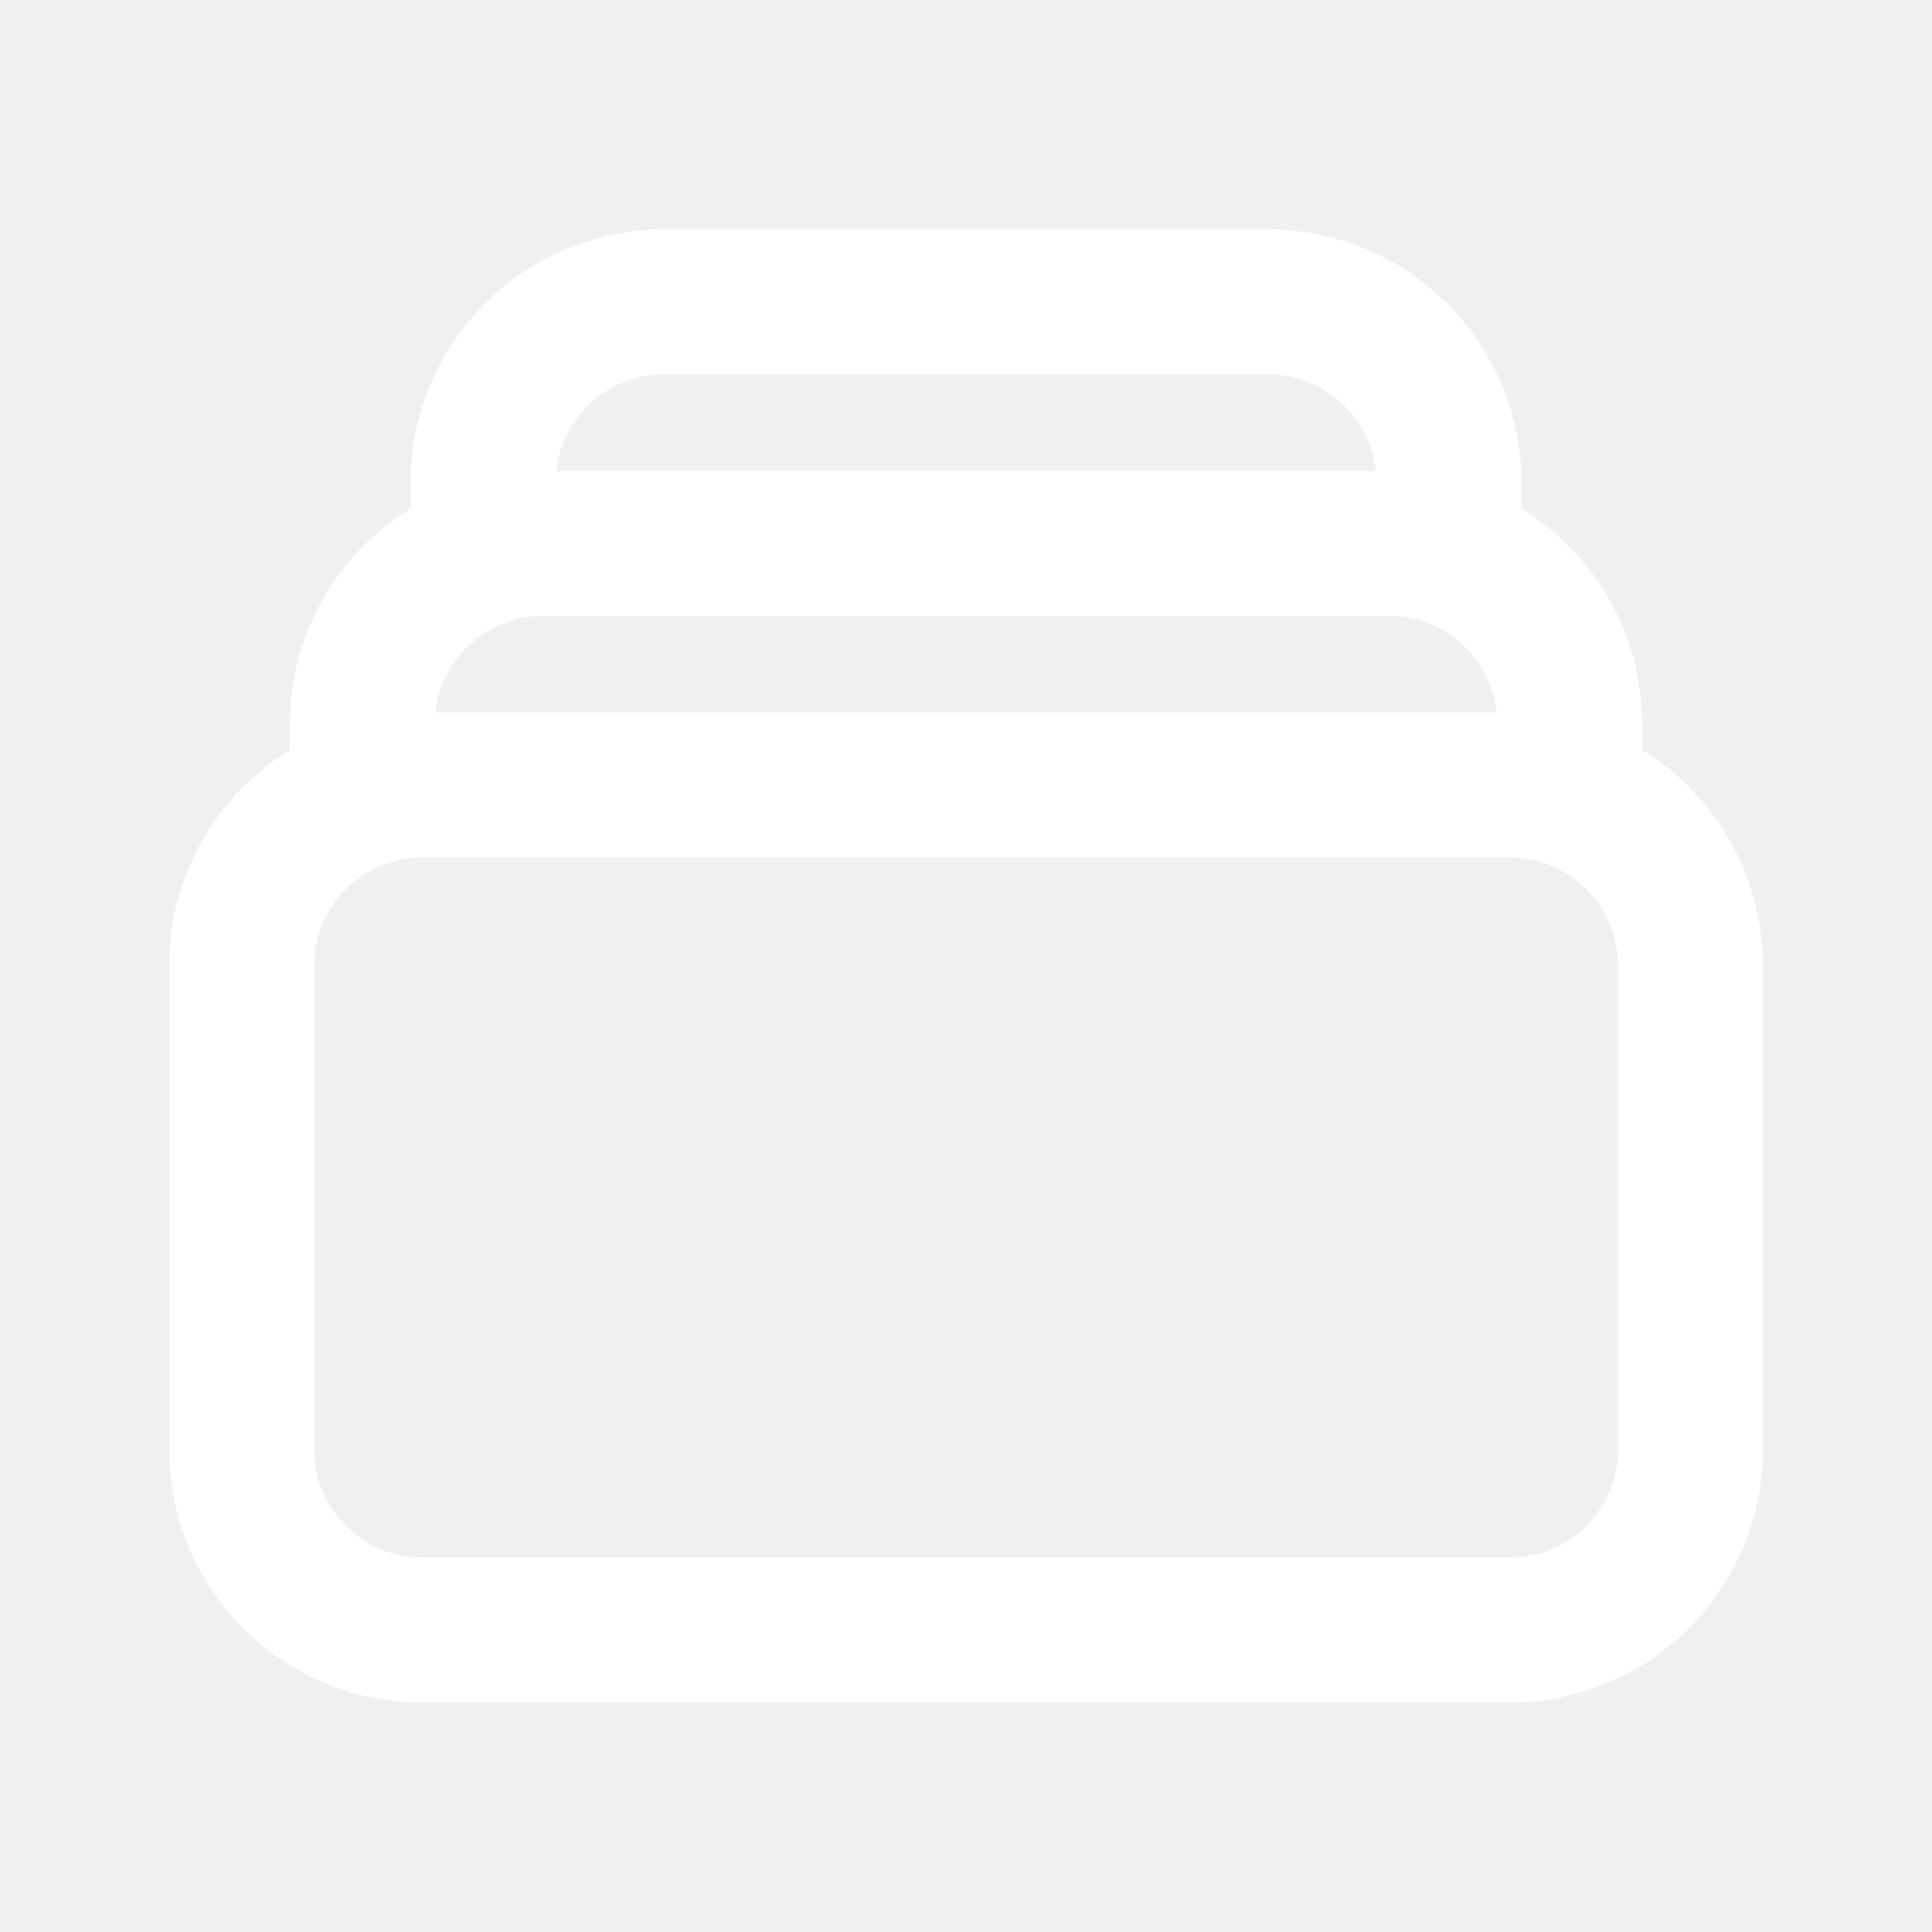
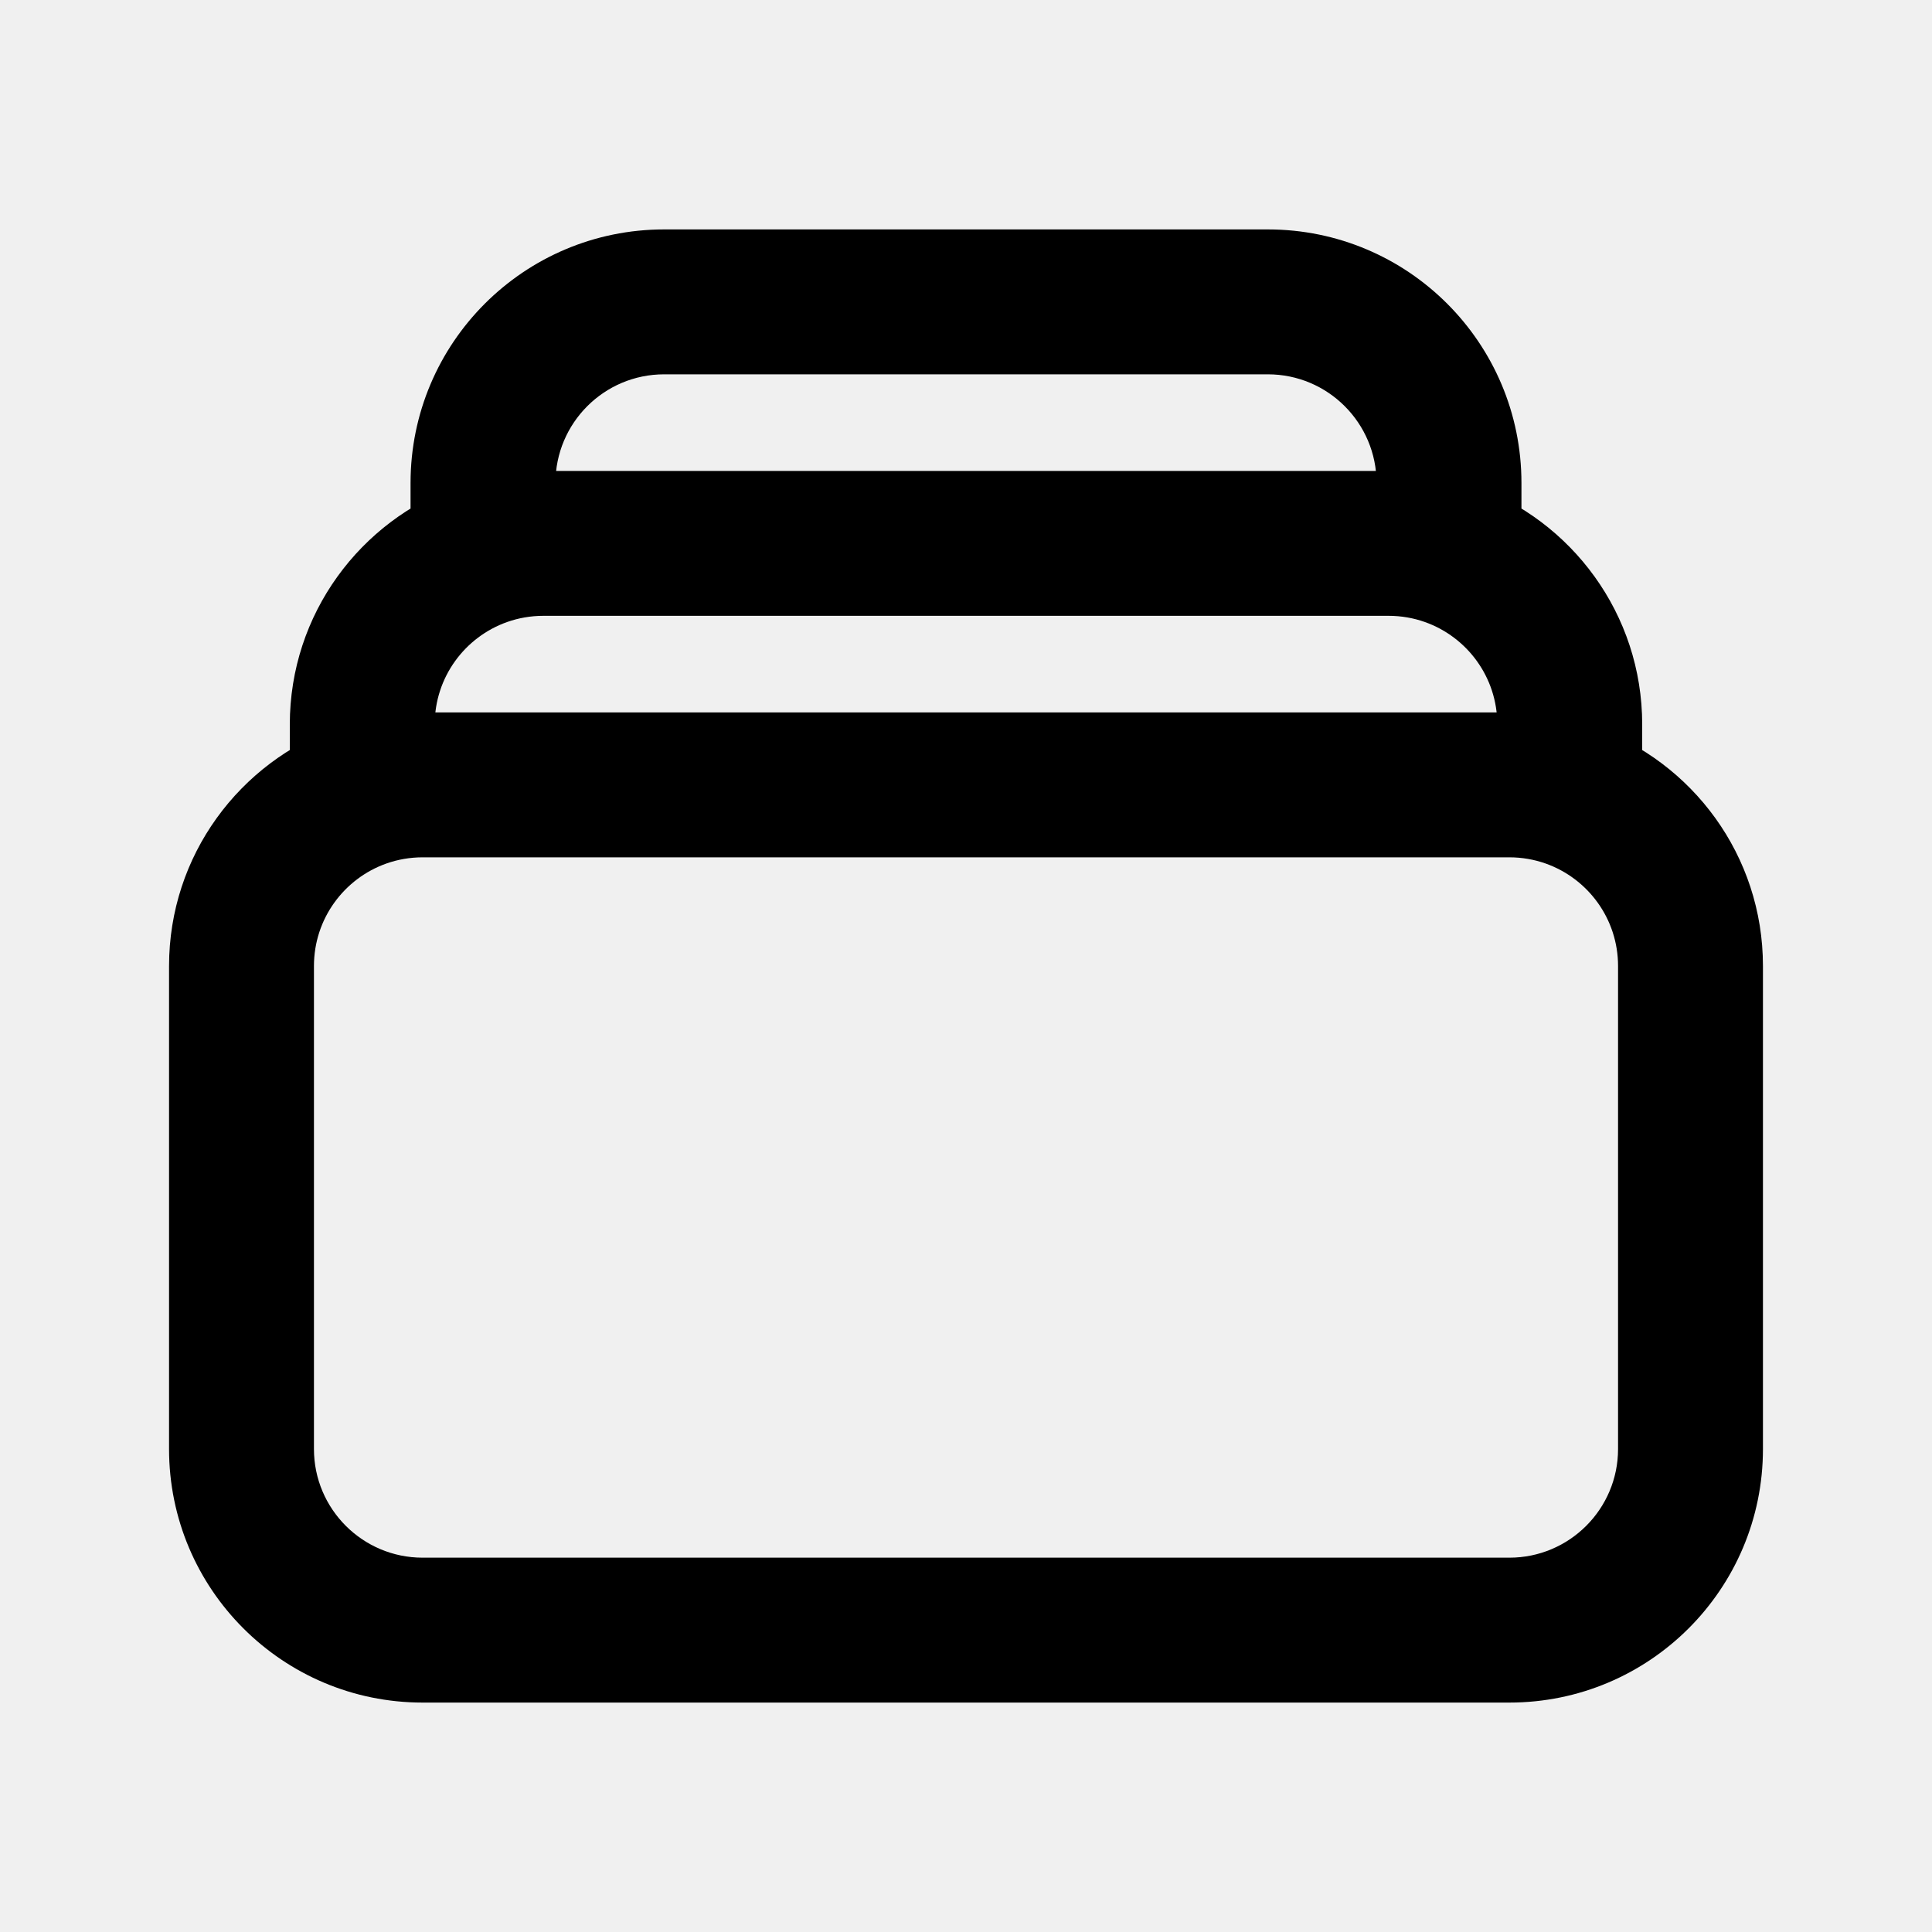
<svg xmlns="http://www.w3.org/2000/svg" width="20" height="20" viewBox="0 0 20 20" fill="none">
-   <path d="M5 5.732L5.25 6.439L5 5.732ZM16.25 8.232L16 8.939L16.25 8.232ZM3.75 8.232L4 8.939L3.75 8.232ZM4.375 8.875H15.625V7.375H4.375V8.875ZM16.75 10V15H18.25V10H16.75ZM15.625 16.125H4.375V17.625H15.625V16.125ZM3.25 15V10H1.75V15H3.25ZM4.375 16.125C3.754 16.125 3.25 15.621 3.25 15H1.75C1.75 16.45 2.925 17.625 4.375 17.625V16.125ZM16.75 15C16.75 15.621 16.246 16.125 15.625 16.125V17.625C17.075 17.625 18.25 16.45 18.25 15H16.75ZM5.625 6.375H14.375V4.875H5.625V6.375ZM6.875 3.875H13.125V2.375H6.875V3.875ZM13.125 3.875C13.746 3.875 14.25 4.379 14.25 5H15.75C15.75 3.55 14.575 2.375 13.125 2.375V3.875ZM6.875 2.375C5.425 2.375 4.25 3.55 4.25 5H5.75C5.75 4.379 6.254 3.875 6.875 3.875V2.375ZM4.25 5V5.732H5.75V5H4.25ZM5.625 4.875C5.32 4.875 5.025 4.927 4.75 5.025L5.25 6.439C5.366 6.398 5.492 6.375 5.625 6.375V4.875ZM4.75 5.025C3.732 5.385 3 6.356 3 7.5H4.5C4.5 7.011 4.812 6.594 5.25 6.439L4.75 5.025ZM14.25 5V5.732H15.75V5H14.25ZM14.375 6.375C14.508 6.375 14.634 6.398 14.75 6.439L15.25 5.025C14.975 4.927 14.681 4.875 14.375 4.875V6.375ZM14.75 6.439C15.188 6.594 15.5 7.011 15.5 7.5H17C17 6.356 16.268 5.385 15.25 5.025L14.75 6.439ZM15.5 7.5V8.232H17V7.5H15.5ZM15.625 8.875C15.758 8.875 15.884 8.898 16 8.939L16.5 7.525C16.225 7.427 15.931 7.375 15.625 7.375V8.875ZM16 8.939C16.438 9.094 16.75 9.511 16.75 10H18.25C18.25 8.856 17.518 7.885 16.5 7.525L16 8.939ZM3 7.5V8.232H4.5V7.5H3ZM4.375 7.375C4.07 7.375 3.775 7.427 3.5 7.525L4 8.939C4.116 8.898 4.242 8.875 4.375 8.875V7.375ZM3.5 7.525C2.482 7.885 1.75 8.856 1.75 10H3.25C3.25 9.511 3.562 9.094 4 8.939L3.5 7.525Z" fill="white" />
+   <path d="M5 5.732L5.25 6.439L5 5.732ZM16.25 8.232L16 8.939L16.25 8.232ZM3.75 8.232L4 8.939L3.75 8.232ZM4.375 8.875H15.625V7.375H4.375V8.875ZM16.75 10V15H18.25V10H16.75ZM15.625 16.125H4.375V17.625H15.625V16.125ZM3.25 15V10H1.75V15H3.25ZM4.375 16.125C3.754 16.125 3.25 15.621 3.25 15H1.75C1.75 16.45 2.925 17.625 4.375 17.625V16.125ZM16.75 15C16.75 15.621 16.246 16.125 15.625 16.125V17.625C17.075 17.625 18.25 16.45 18.25 15H16.75ZM5.625 6.375H14.375V4.875H5.625V6.375ZM6.875 3.875H13.125V2.375H6.875V3.875ZM13.125 3.875C13.746 3.875 14.25 4.379 14.25 5H15.75C15.75 3.55 14.575 2.375 13.125 2.375V3.875ZM6.875 2.375C5.425 2.375 4.25 3.55 4.25 5H5.75C5.75 4.379 6.254 3.875 6.875 3.875V2.375ZM4.25 5V5.732H5.75V5H4.25ZM5.625 4.875C5.32 4.875 5.025 4.927 4.75 5.025L5.25 6.439C5.366 6.398 5.492 6.375 5.625 6.375V4.875ZM4.75 5.025C3.732 5.385 3 6.356 3 7.5H4.5C4.5 7.011 4.812 6.594 5.25 6.439L4.75 5.025ZM14.25 5V5.732H15.75V5H14.25ZM14.375 6.375C14.508 6.375 14.634 6.398 14.75 6.439L15.25 5.025C14.975 4.927 14.681 4.875 14.375 4.875V6.375ZM14.75 6.439C15.188 6.594 15.5 7.011 15.5 7.5H17C17 6.356 16.268 5.385 15.25 5.025L14.75 6.439ZM15.5 7.5V8.232H17V7.5H15.5ZM15.625 8.875C15.758 8.875 15.884 8.898 16 8.939L16.5 7.525C16.225 7.427 15.931 7.375 15.625 7.375V8.875ZM16 8.939C16.438 9.094 16.75 9.511 16.75 10H18.25C18.25 8.856 17.518 7.885 16.5 7.525L16 8.939ZM3 7.5V8.232H4.5V7.5H3ZM4.375 7.375C4.07 7.375 3.775 7.427 3.5 7.525L4 8.939C4.116 8.898 4.242 8.875 4.375 8.875V7.375ZM3.5 7.525C2.482 7.885 1.75 8.856 1.75 10H3.25C3.25 9.511 3.562 9.094 4 8.939L3.5 7.525Z" fill="currentColor" />
</svg>
